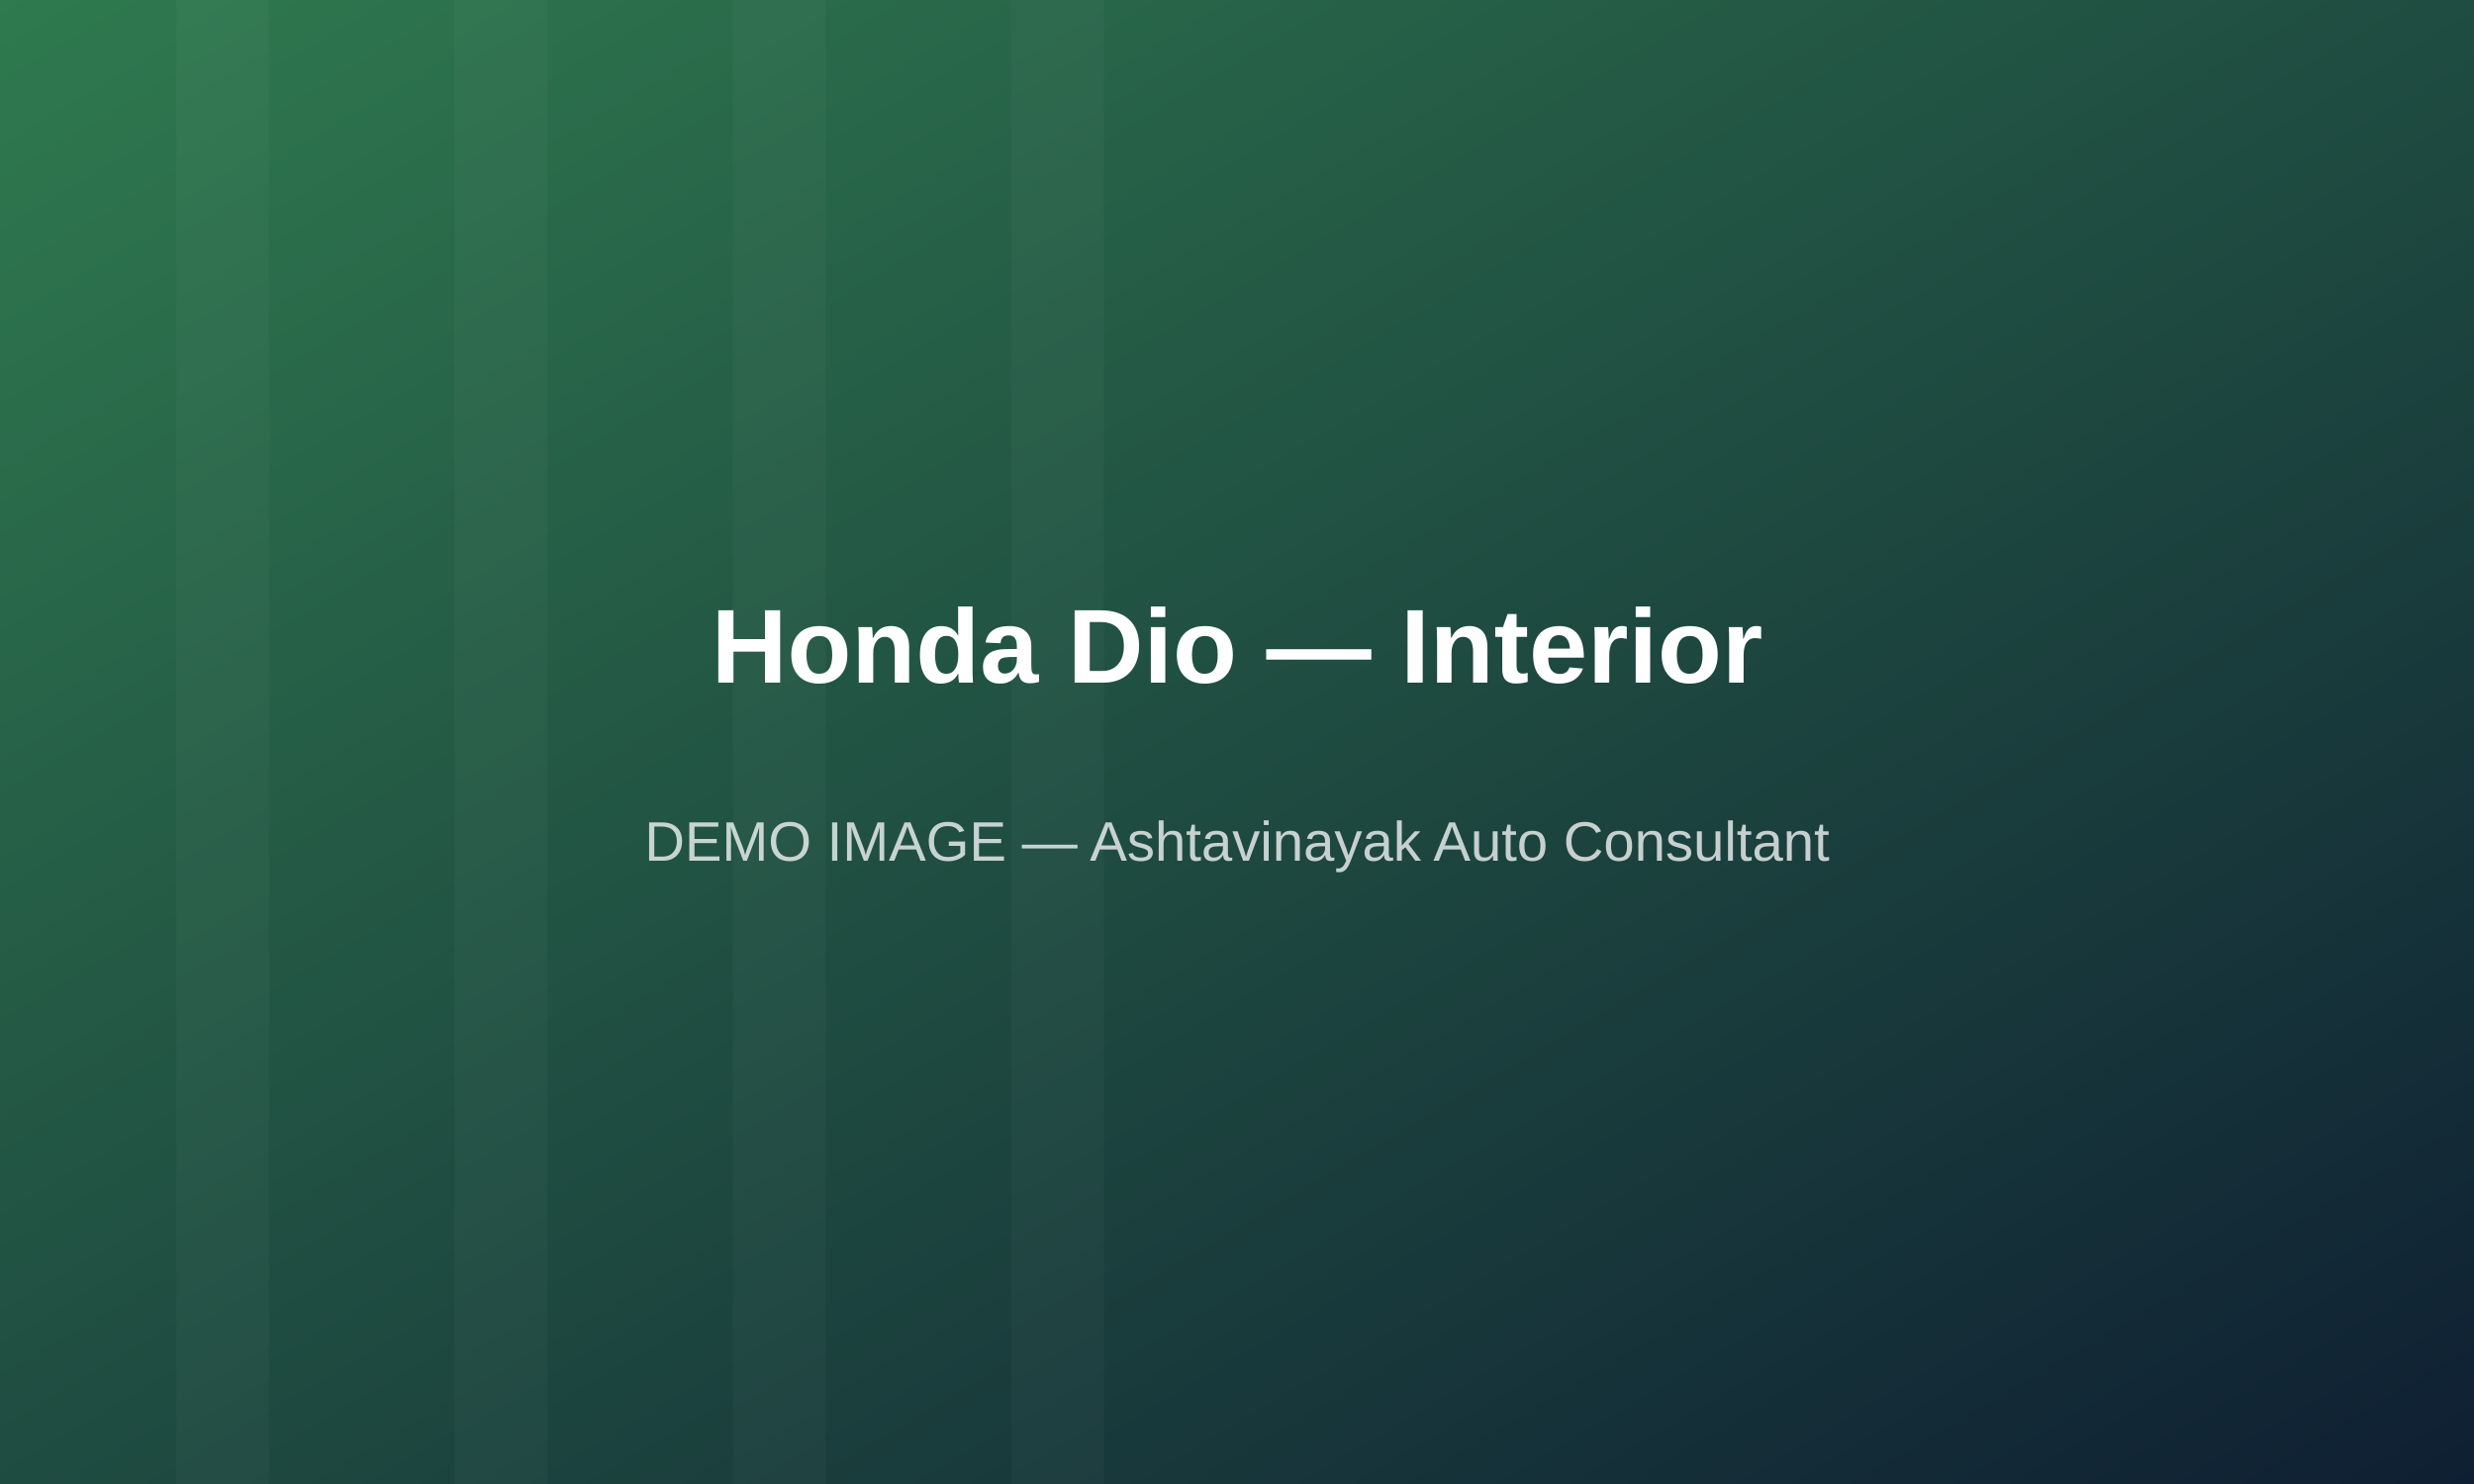
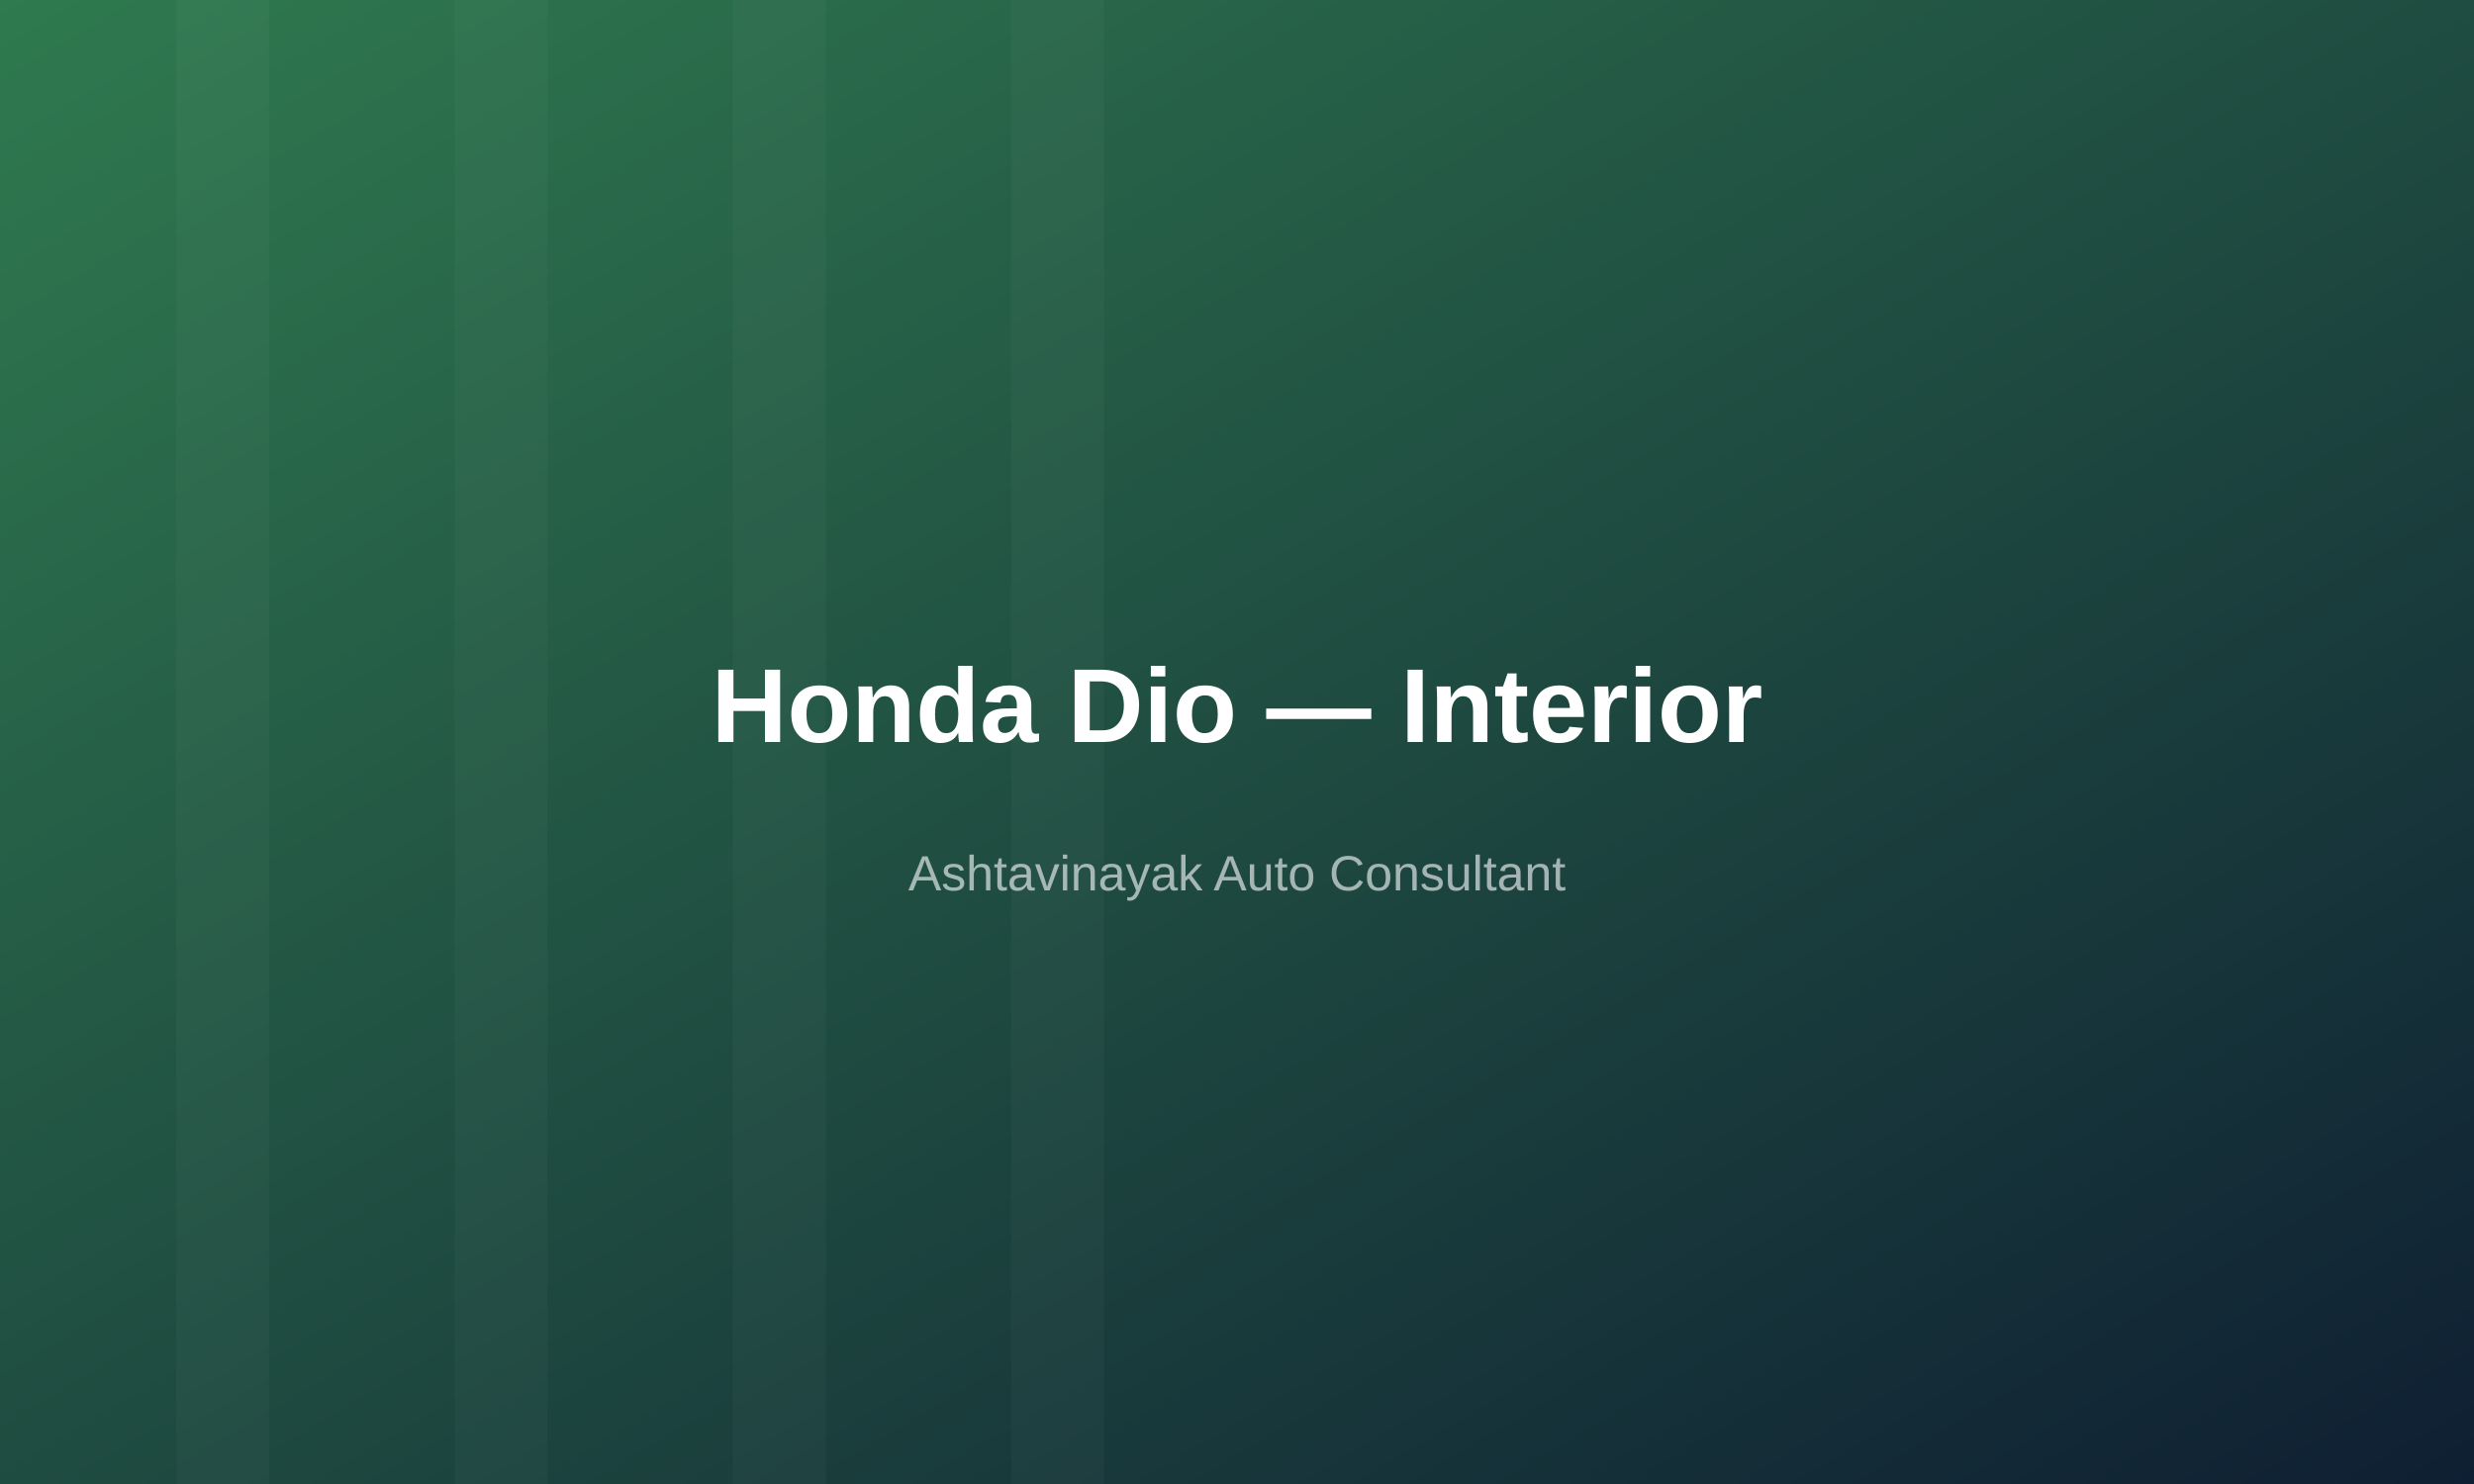
<svg xmlns="http://www.w3.org/2000/svg" width="800" height="480" viewBox="0 0 800 480">
  <defs>
    <linearGradient id="g21" x1="0" y1="0" x2="1" y2="1">
      <stop offset="0" stop-color="#2f7a4f" />
      <stop offset="1" stop-color="#0f1f33" />
    </linearGradient>
  </defs>
  <rect width="800" height="480" fill="url(#g21)" />
  <rect x="57" y="0" width="30" height="480" fill="white" opacity="0.03" />
  <rect x="147" y="0" width="30" height="480" fill="white" opacity="0.03" />
  <rect x="237" y="0" width="30" height="480" fill="white" opacity="0.03" />
  <rect x="327" y="0" width="30" height="480" fill="white" opacity="0.03" />
-   <text x="50%" y="46%" text-anchor="middle" font-family="Arial, sans-serif" font-size="34" font-weight="700" fill="white">Honda Dio — Interior</text>
-   <text x="50%" y="58%" text-anchor="middle" font-family="Arial, sans-serif" font-size="18" fill="rgba(255,255,255,0.75)">DEMO IMAGE — Ashtavinayak Auto Consultant</text>
+   <text x="50%" y="50%" text-anchor="middle" font-family="Arial, sans-serif" font-size="34" font-weight="700" fill="white">Honda Dio — Interior</text>
+   <text x="50%" y="60%" text-anchor="middle" font-family="Arial, sans-serif" font-size="16" fill="rgba(255,255,255,0.6)">Ashtavinayak Auto Consultant</text>
</svg>
